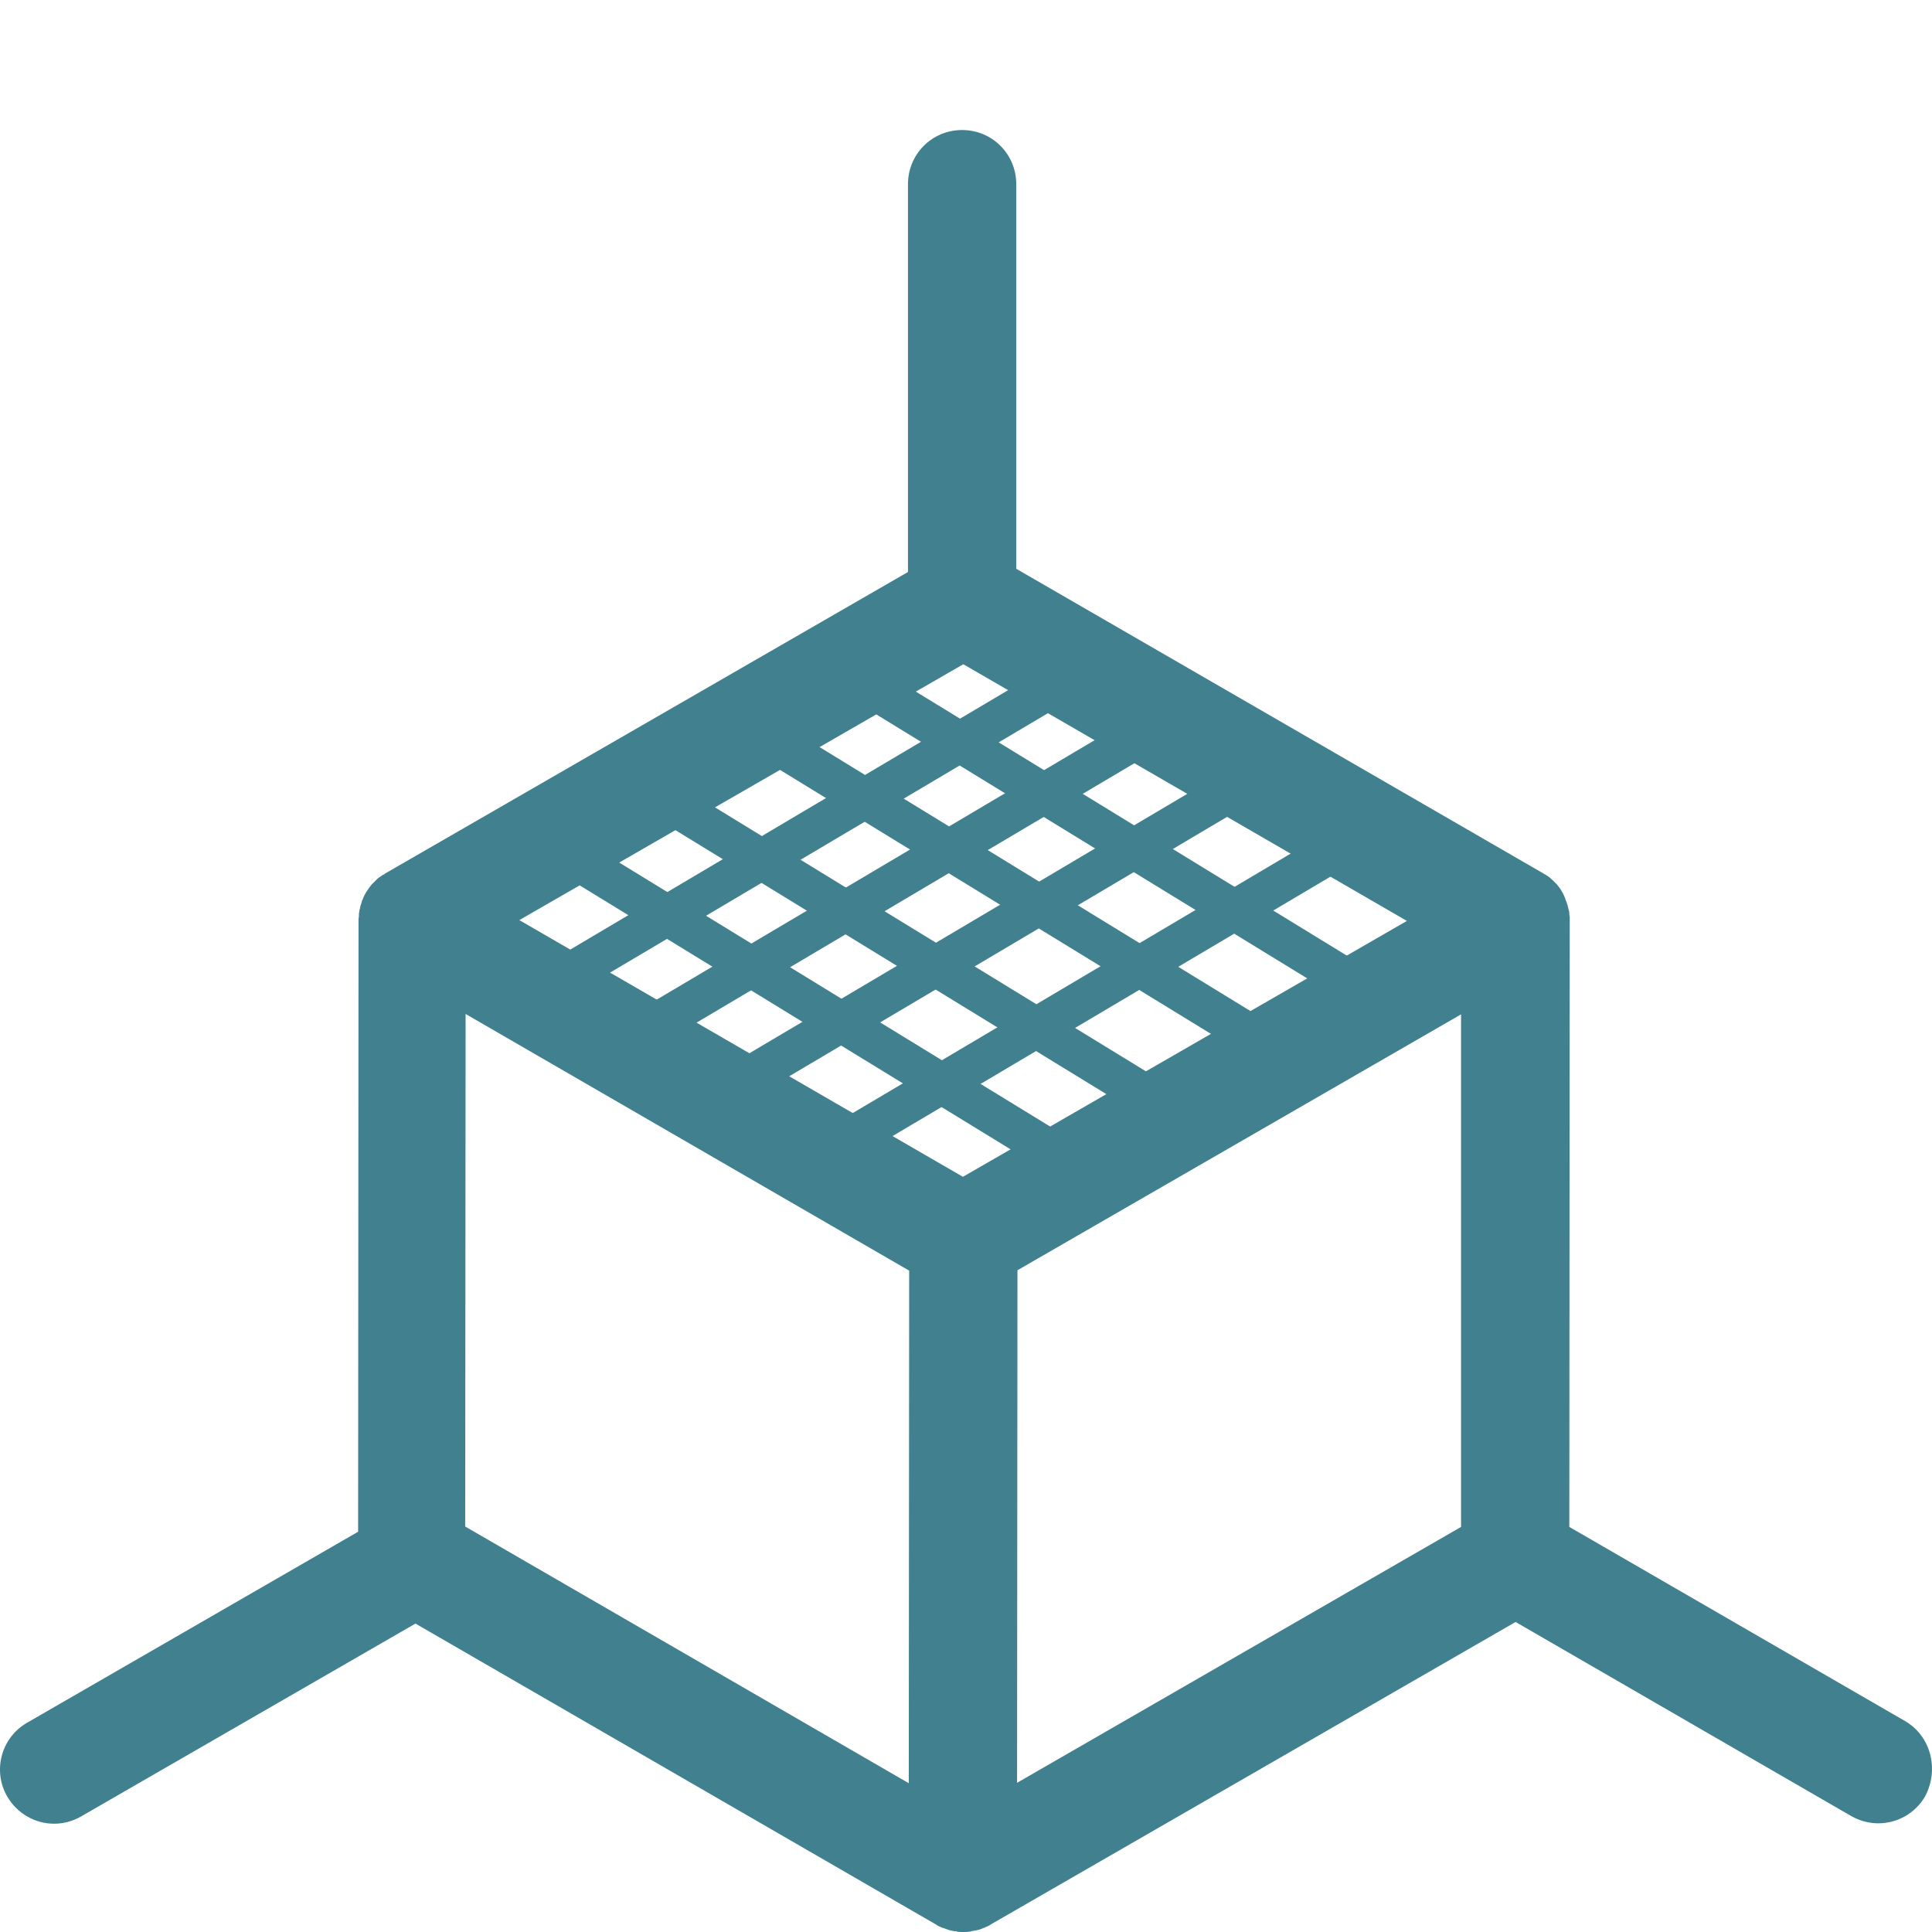
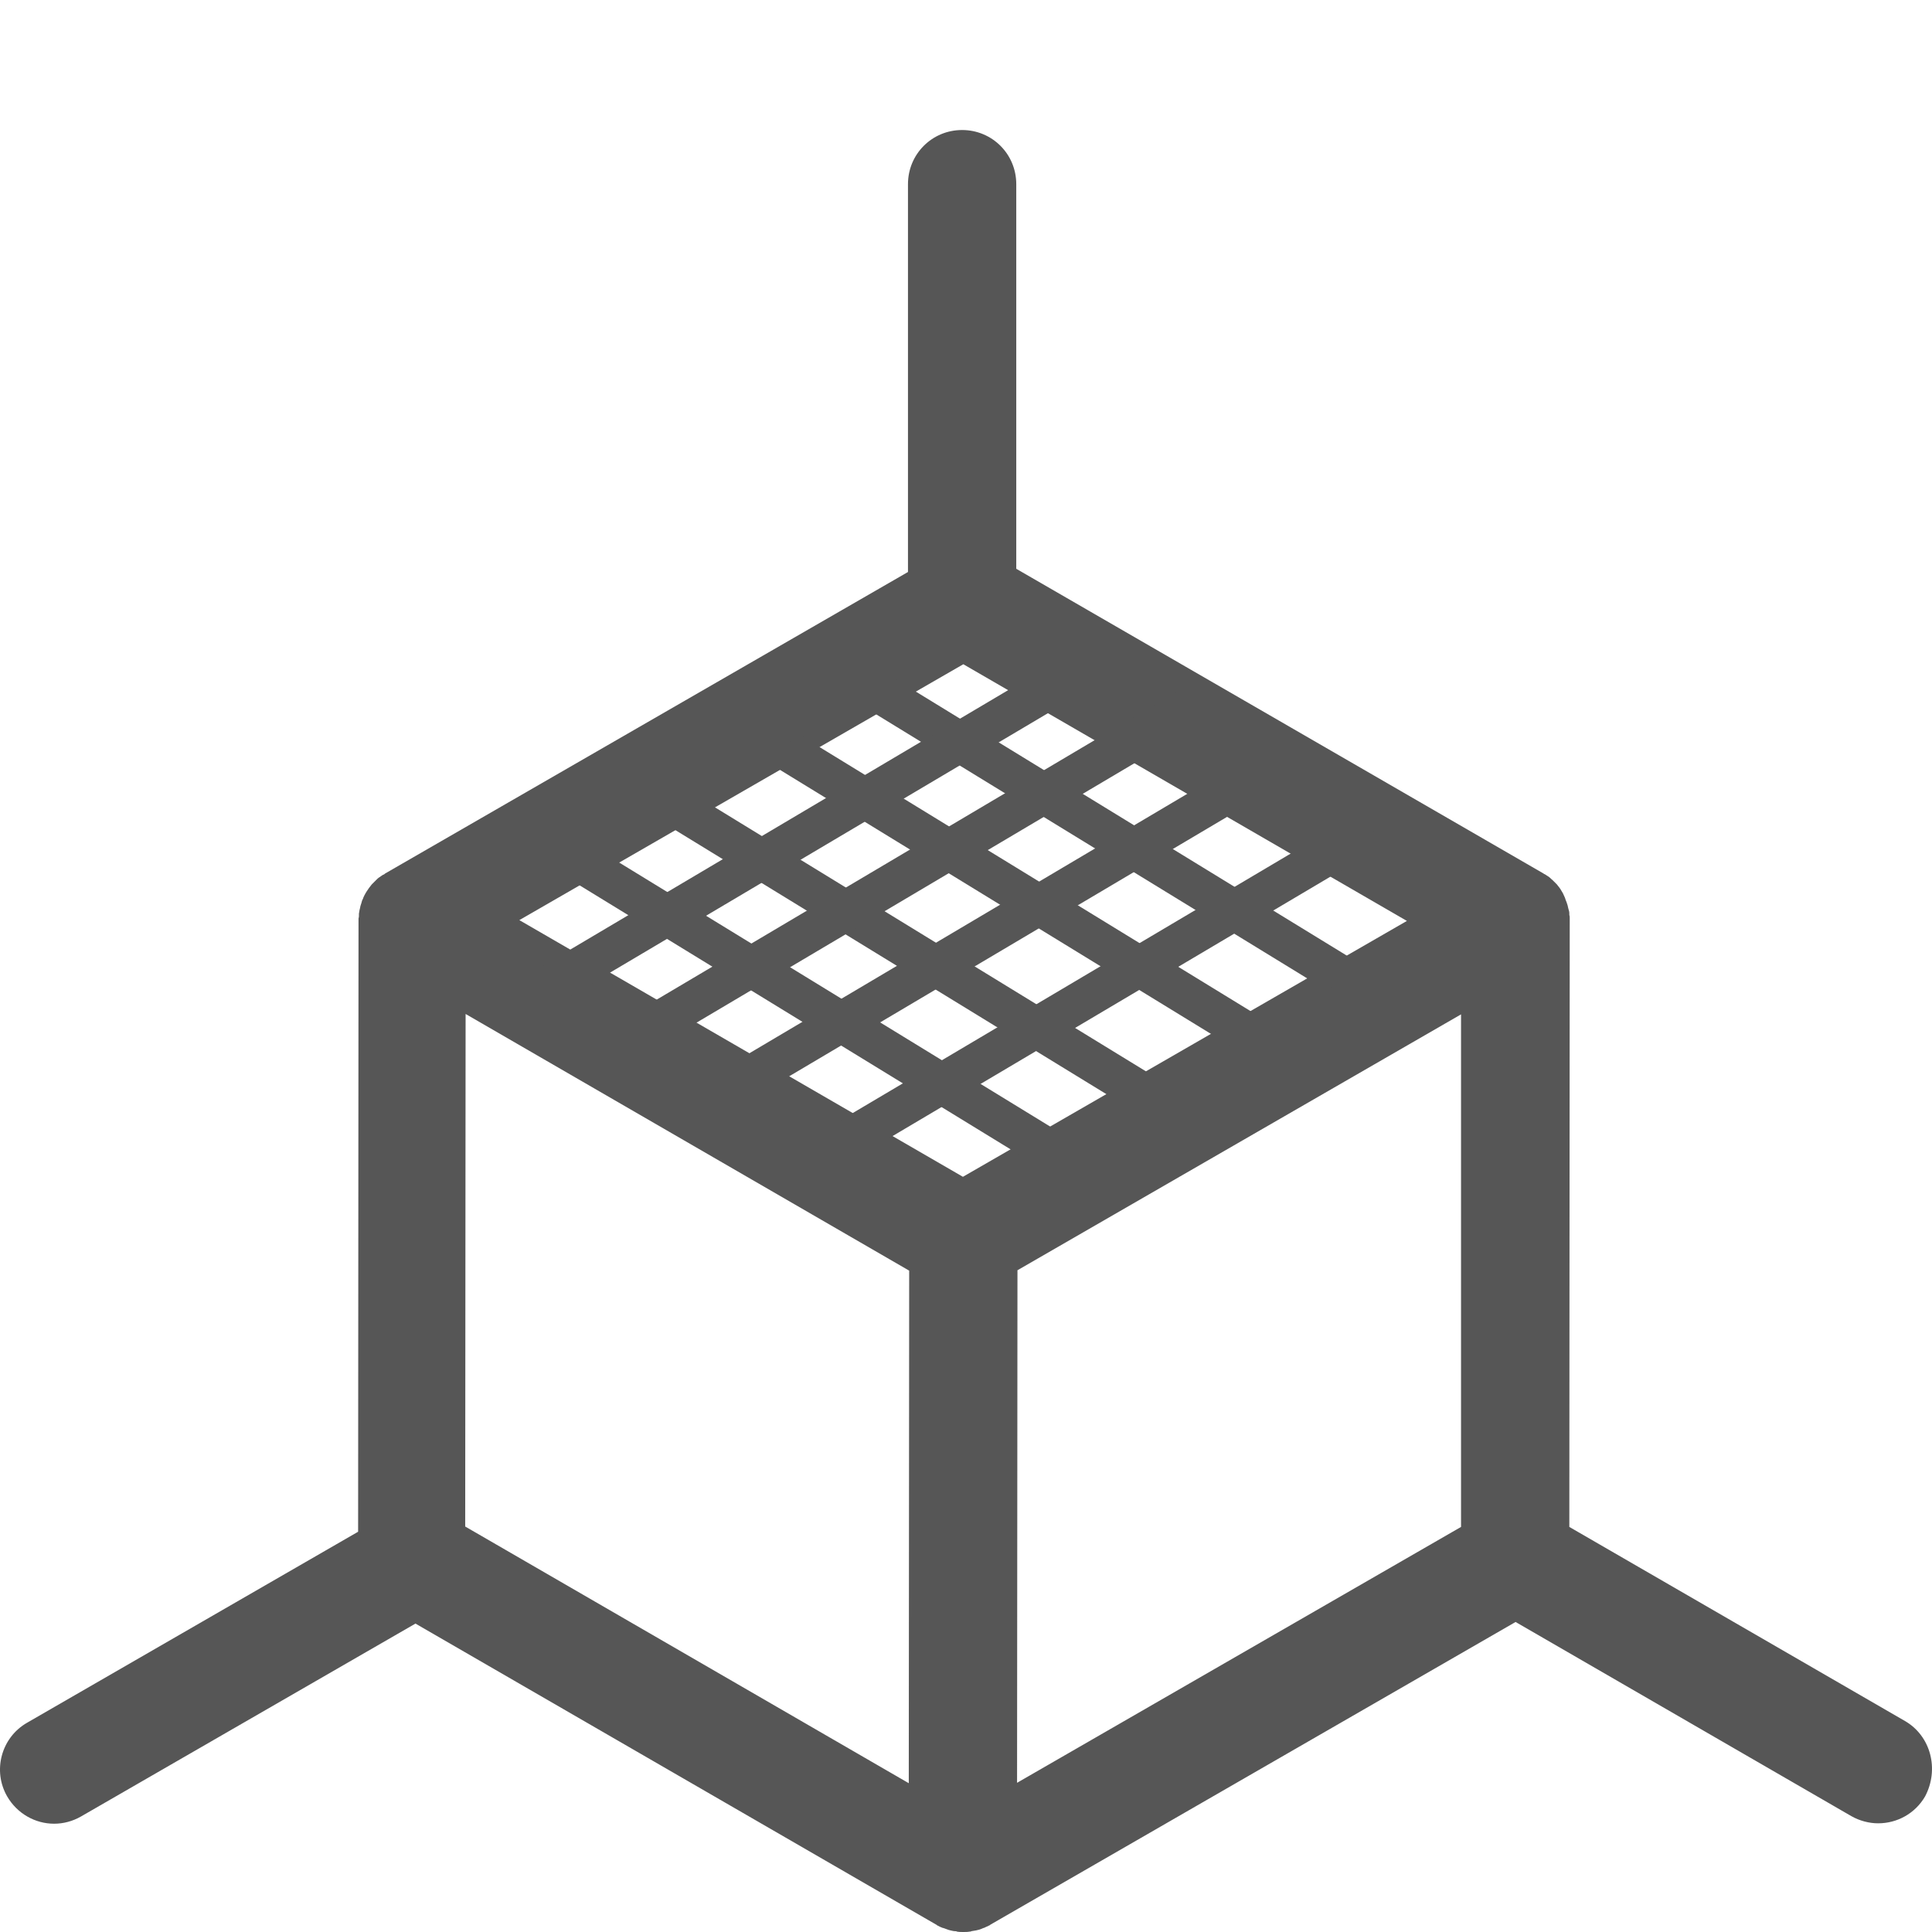
<svg xmlns="http://www.w3.org/2000/svg" version="1.1" id="Capa_1" x="0px" y="0px" viewBox="0 0 16 16" xml:space="preserve" width="16" height="16">
  <defs id="defs39" />
-   <g id="g3" style="fill:#41818f;fill-opacity:1" transform="matrix(0.03321431,0,0,0.03321431,-2.2915656e-5,0.5384066)">
-     <path d="m 474.993,412.91 -83.7,-48.4 0.1,-151.2 c 0,-0.1 0,-0.1 0,-0.2 0,-0.1 0,-0.3 0,-0.4 0,-0.3 0,-0.5 -0.1,-0.8 0,-0.1 0,-0.2 0,-0.4 0,-0.4 -0.1,-0.7 -0.2,-1 0,-0.1 -0.1,-0.3 -0.1,-0.4 -0.1,-0.3 -0.1,-0.6 -0.2,-0.8 0,-0.1 -0.1,-0.2 -0.1,-0.3 -0.1,-0.4 -0.3,-0.7 -0.4,-1.1 0,-0.1 -0.1,-0.2 -0.1,-0.3 -0.2,-0.4 -0.3,-0.7 -0.5,-1.1 l 0,0 0,0 c -0.2,-0.3 -0.4,-0.7 -0.6,-1 -0.1,-0.1 -0.1,-0.2 -0.2,-0.3 -0.2,-0.3 -0.5,-0.6 -0.7,-0.9 -0.1,-0.1 -0.2,-0.2 -0.2,-0.2 -0.2,-0.2 -0.4,-0.4 -0.6,-0.6 -0.1,-0.1 -0.2,-0.2 -0.3,-0.3 -0.3,-0.2 -0.5,-0.5 -0.8,-0.7 -0.1,-0.1 -0.2,-0.2 -0.3,-0.2 -0.2,-0.1 -0.4,-0.3 -0.6,-0.4 -0.1,-0.1 -0.3,-0.2 -0.4,-0.2 l -0.1,-0.1 -131.5,-76 0,-95.9 c 0,-7.5 -6,-13.5 -13.5,-13.5 -7.5,0 -13.5,6 -13.5,13.5 l 0,96.7 -130.4,75.2 -0.1,0.1 c -0.1,0.1 -0.3,0.2 -0.4,0.2 -0.2,0.1 -0.4,0.3 -0.6,0.4 -0.1,0.1 -0.2,0.2 -0.3,0.2 -0.3,0.2 -0.5,0.4 -0.8,0.7 -0.1,0.1 -0.2,0.2 -0.3,0.3 -0.2,0.2 -0.4,0.4 -0.6,0.6 -0.1,0.1 -0.2,0.2 -0.2,0.2 -0.2,0.3 -0.5,0.6 -0.7,0.9 -0.1,0.1 -0.1,0.2 -0.2,0.3 -0.5,0.7 -0.9,1.4 -1.2,2.1 0,0.1 -0.1,0.2 -0.1,0.3 -0.2,0.3 -0.3,0.7 -0.4,1.1 0,0.1 -0.1,0.2 -0.1,0.3 -0.1,0.3 -0.2,0.6 -0.2,0.8 0,0.1 -0.1,0.3 -0.1,0.4 -0.1,0.3 -0.1,0.7 -0.2,1.1 0,0.1 0,0.2 0,0.4 0,0.3 0,0.5 -0.1,0.8 0,0.1 0,0.3 0,0.4 0,0.1 0,0.1 0,0.2 l -0.1,152.3 -82.5,47.6 c -6.5,3.7 -8.7,12 -5,18.4 2.5,4.3 7,6.8 11.7,6.8 2.3,0 4.6,-0.6 6.7,-1.8 l 83.4,-48.1 129.9,75.1 c 0,0 0.1,0 0.1,0.1 0.5,0.3 1,0.5 1.5,0.7 l 0.1,0 c 0.5,0.2 0.9,0.3 1.4,0.5 0.1,0 0.3,0.1 0.4,0.1 0.4,0.1 0.8,0.2 1.2,0.2 0.1,0 0.3,0 0.4,0.1 0.5,0.1 1.1,0.1 1.6,0.1 l 0,0 c 0.5,0 1.1,0 1.6,-0.1 0.1,0 0.3,0 0.4,-0.1 0.4,-0.1 0.8,-0.1 1.2,-0.2 0.1,0 0.3,-0.1 0.4,-0.1 0.5,-0.1 1,-0.3 1.4,-0.5 l 0.1,0 c 0.5,-0.2 1,-0.5 1.5,-0.7 0,0 0.1,0 0.1,-0.1 l 131,-75.5 83.7,48.4 c 2.1,1.2 4.5,1.8 6.7,1.8 4.7,0 9.2,-2.4 11.7,-6.7 3.6,-6.8 1.4,-15.1 -5,-18.8 z m -248.4,15.5 -110.6,-64 0.1,-127.8 110.6,64 -0.1,127.8 z m 13.5,-151.2 -110.6,-64 110.7,-63.8 110.6,64 -110.7,63.8 z m 124.2,87.3 -110.7,63.8 0.1,-127.8 110.6,-63.8 0,127.8 z" id="path5" style="fill:#41818f;fill-opacity:1" />
+   <g id="g3" style="fill:#565656;fill-opacity:1" transform="matrix(0.03321431,0,0,0.03321431,-2.2915656e-5,0.5384066)">
+     <path d="m 474.993,412.91 -83.7,-48.4 0.1,-151.2 c 0,-0.1 0,-0.1 0,-0.2 0,-0.1 0,-0.3 0,-0.4 0,-0.3 0,-0.5 -0.1,-0.8 0,-0.1 0,-0.2 0,-0.4 0,-0.4 -0.1,-0.7 -0.2,-1 0,-0.1 -0.1,-0.3 -0.1,-0.4 -0.1,-0.3 -0.1,-0.6 -0.2,-0.8 0,-0.1 -0.1,-0.2 -0.1,-0.3 -0.1,-0.4 -0.3,-0.7 -0.4,-1.1 0,-0.1 -0.1,-0.2 -0.1,-0.3 -0.2,-0.4 -0.3,-0.7 -0.5,-1.1 l 0,0 0,0 c -0.2,-0.3 -0.4,-0.7 -0.6,-1 -0.1,-0.1 -0.1,-0.2 -0.2,-0.3 -0.2,-0.3 -0.5,-0.6 -0.7,-0.9 -0.1,-0.1 -0.2,-0.2 -0.2,-0.2 -0.2,-0.2 -0.4,-0.4 -0.6,-0.6 -0.1,-0.1 -0.2,-0.2 -0.3,-0.3 -0.3,-0.2 -0.5,-0.5 -0.8,-0.7 -0.1,-0.1 -0.2,-0.2 -0.3,-0.2 -0.2,-0.1 -0.4,-0.3 -0.6,-0.4 -0.1,-0.1 -0.3,-0.2 -0.4,-0.2 l -0.1,-0.1 -131.5,-76 0,-95.9 c 0,-7.5 -6,-13.5 -13.5,-13.5 -7.5,0 -13.5,6 -13.5,13.5 l 0,96.7 -130.4,75.2 -0.1,0.1 c -0.1,0.1 -0.3,0.2 -0.4,0.2 -0.2,0.1 -0.4,0.3 -0.6,0.4 -0.1,0.1 -0.2,0.2 -0.3,0.2 -0.3,0.2 -0.5,0.4 -0.8,0.7 -0.1,0.1 -0.2,0.2 -0.3,0.3 -0.2,0.2 -0.4,0.4 -0.6,0.6 -0.1,0.1 -0.2,0.2 -0.2,0.2 -0.2,0.3 -0.5,0.6 -0.7,0.9 -0.1,0.1 -0.1,0.2 -0.2,0.3 -0.5,0.7 -0.9,1.4 -1.2,2.1 0,0.1 -0.1,0.2 -0.1,0.3 -0.2,0.3 -0.3,0.7 -0.4,1.1 0,0.1 -0.1,0.2 -0.1,0.3 -0.1,0.3 -0.2,0.6 -0.2,0.8 0,0.1 -0.1,0.3 -0.1,0.4 -0.1,0.3 -0.1,0.7 -0.2,1.1 0,0.1 0,0.2 0,0.4 0,0.3 0,0.5 -0.1,0.8 0,0.1 0,0.3 0,0.4 0,0.1 0,0.1 0,0.2 l -0.1,152.3 -82.5,47.6 c -6.5,3.7 -8.7,12 -5,18.4 2.5,4.3 7,6.8 11.7,6.8 2.3,0 4.6,-0.6 6.7,-1.8 l 83.4,-48.1 129.9,75.1 c 0,0 0.1,0 0.1,0.1 0.5,0.3 1,0.5 1.5,0.7 l 0.1,0 c 0.5,0.2 0.9,0.3 1.4,0.5 0.1,0 0.3,0.1 0.4,0.1 0.4,0.1 0.8,0.2 1.2,0.2 0.1,0 0.3,0 0.4,0.1 0.5,0.1 1.1,0.1 1.6,0.1 l 0,0 c 0.5,0 1.1,0 1.6,-0.1 0.1,0 0.3,0 0.4,-0.1 0.4,-0.1 0.8,-0.1 1.2,-0.2 0.1,0 0.3,-0.1 0.4,-0.1 0.5,-0.1 1,-0.3 1.4,-0.5 l 0.1,0 c 0.5,-0.2 1,-0.5 1.5,-0.7 0,0 0.1,0 0.1,-0.1 l 131,-75.5 83.7,48.4 c 2.1,1.2 4.5,1.8 6.7,1.8 4.7,0 9.2,-2.4 11.7,-6.7 3.6,-6.8 1.4,-15.1 -5,-18.8 z m -248.4,15.5 -110.6,-64 0.1,-127.8 110.6,64 -0.1,127.8 z m 13.5,-151.2 -110.6,-64 110.7,-63.8 110.6,64 -110.7,63.8 z m 124.2,87.3 -110.7,63.8 0.1,-127.8 110.6,-63.8 0,127.8 z" id="path5" style="fill:#565656;fill-opacity:1" />
  </g>
-   <g id="g7" style="fill:#41818f;fill-opacity:1" transform="matrix(0.03321431,0,0,0.03321431,-2.2915656e-5,0.5384066)" />
-   <g id="g9" style="fill:#41818f;fill-opacity:1" transform="matrix(0.03321431,0,0,0.03321431,-2.2915656e-5,0.5384066)" />
-   <g id="g11" style="fill:#41818f;fill-opacity:1" transform="matrix(0.03321431,0,0,0.03321431,-2.2915656e-5,0.5384066)" />
-   <g id="g13" style="fill:#41818f;fill-opacity:1" transform="matrix(0.03321431,0,0,0.03321431,-2.2915656e-5,0.5384066)" />
-   <g id="g15" style="fill:#41818f;fill-opacity:1" transform="matrix(0.03321431,0,0,0.03321431,-2.2915656e-5,0.5384066)" />
-   <g id="g17" style="fill:#41818f;fill-opacity:1" transform="matrix(0.03321431,0,0,0.03321431,-2.2915656e-5,0.5384066)" />
-   <g id="g19" style="fill:#41818f;fill-opacity:1" transform="matrix(0.03321431,0,0,0.03321431,-2.2915656e-5,0.5384066)" />
-   <g id="g21" style="fill:#41818f;fill-opacity:1" transform="matrix(0.03321431,0,0,0.03321431,-2.2915656e-5,0.5384066)" />
-   <g id="g23" style="fill:#41818f;fill-opacity:1" transform="matrix(0.03321431,0,0,0.03321431,-2.2915656e-5,0.5384066)" />
-   <g id="g25" style="fill:#41818f;fill-opacity:1" transform="matrix(0.03321431,0,0,0.03321431,-2.2915656e-5,0.5384066)" />
-   <g id="g27" style="fill:#41818f;fill-opacity:1" transform="matrix(0.03321431,0,0,0.03321431,-2.2915656e-5,0.5384066)" />
-   <g id="g29" style="fill:#41818f;fill-opacity:1" transform="matrix(0.03321431,0,0,0.03321431,-2.2915656e-5,0.5384066)" />
-   <g id="g31" style="fill:#41818f;fill-opacity:1" transform="matrix(0.03321431,0,0,0.03321431,-2.2915656e-5,0.5384066)" />
-   <g id="g33" style="fill:#41818f;fill-opacity:1" transform="matrix(0.03321431,0,0,0.03321431,-2.2915656e-5,0.5384066)" />
-   <g id="g35" style="fill:#41818f;fill-opacity:1" transform="matrix(0.03321431,0,0,0.03321431,-2.2915656e-5,0.5384066)" />
-   <g id="g4278" transform="matrix(0,-0.03321431,-0.03321431,0,19.52275,13.21757)" style="fill:#41818f;fill-opacity:1">
-     <g id="g4326" transform="matrix(-0.8627966,-0.5055512,0.5055512,-0.8627966,147.9172,722.4573)" style="fill:#41818f;fill-opacity:1">
-       <path style="fill:#41818f;fill-opacity:1;fill-rule:evenodd;stroke:#41818f;stroke-width:10;stroke-linecap:butt;stroke-linejoin:miter;stroke-miterlimit:4;stroke-dasharray:none;stroke-opacity:1" d="m 106.686,341.478 124.127,66.393" id="path4169" />
-       <path style="fill:#41818f;fill-opacity:1;fill-rule:evenodd;stroke:#41818f;stroke-width:10;stroke-linecap:butt;stroke-linejoin:miter;stroke-miterlimit:4;stroke-dasharray:none;stroke-opacity:1" d="m 112.792,317.145 124.127,66.393" id="path4169-2" />
-       <path style="fill:#41818f;fill-opacity:1;fill-rule:evenodd;stroke:#41818f;stroke-width:10;stroke-linecap:butt;stroke-linejoin:miter;stroke-miterlimit:4;stroke-dasharray:none;stroke-opacity:1" d="m 110.581,285.985 124.127,66.393" id="path4169-6" />
-       <path style="fill:#41818f;fill-opacity:1;fill-rule:evenodd;stroke:#41818f;stroke-width:10;stroke-linecap:butt;stroke-linejoin:miter;stroke-miterlimit:4;stroke-dasharray:none;stroke-opacity:1" d="m 113.107,259.878 124.127,66.393" id="path4169-4" />
-       <path style="fill:#41818f;fill-opacity:1;fill-rule:evenodd;stroke:#41818f;stroke-width:10;stroke-linecap:butt;stroke-linejoin:miter;stroke-miterlimit:4;stroke-dasharray:none;stroke-opacity:1" d="m 133.573,235.178 -0.749,155.052" id="path4240" />
-       <path style="fill:#41818f;fill-opacity:1;fill-rule:evenodd;stroke:#41818f;stroke-width:10;stroke-linecap:butt;stroke-linejoin:miter;stroke-miterlimit:4;stroke-dasharray:none;stroke-opacity:1" d="m 155.205,253.829 -0.749,155.052" id="path4240-0" />
-       <path style="fill:#41818f;fill-opacity:1;fill-rule:evenodd;stroke:#41818f;stroke-width:10;stroke-linecap:butt;stroke-linejoin:miter;stroke-miterlimit:4;stroke-dasharray:none;stroke-opacity:1" d="m 178.43,266.037 -0.749,155.052" id="path4240-0-2" />
-       <path style="fill:#41818f;fill-opacity:1;fill-rule:evenodd;stroke:#41818f;stroke-width:10;stroke-linecap:butt;stroke-linejoin:miter;stroke-miterlimit:4;stroke-dasharray:none;stroke-opacity:1" d="m 204.334,278.245 -0.749,155.052" id="path4240-0-9" />
+   <g id="g7" style="fill:#565656;fill-opacity:1" transform="matrix(0.03321431,0,0,0.03321431,-2.2915656e-5,0.5384066)" />
+   <g id="g9" style="fill:#565656;fill-opacity:1" transform="matrix(0.03321431,0,0,0.03321431,-2.2915656e-5,0.5384066)" />
+   <g id="g11" style="fill:#565656;fill-opacity:1" transform="matrix(0.03321431,0,0,0.03321431,-2.2915656e-5,0.5384066)" />
+   <g id="g13" style="fill:#565656;fill-opacity:1" transform="matrix(0.03321431,0,0,0.03321431,-2.2915656e-5,0.5384066)" />
+   <g id="g15" style="fill:#565656;fill-opacity:1" transform="matrix(0.03321431,0,0,0.03321431,-2.2915656e-5,0.5384066)" />
+   <g id="g17" style="fill:#565656;fill-opacity:1" transform="matrix(0.03321431,0,0,0.03321431,-2.2915656e-5,0.5384066)" />
+   <g id="g19" style="fill:#565656;fill-opacity:1" transform="matrix(0.03321431,0,0,0.03321431,-2.2915656e-5,0.5384066)" />
+   <g id="g21" style="fill:#565656;fill-opacity:1" transform="matrix(0.03321431,0,0,0.03321431,-2.2915656e-5,0.5384066)" />
+   <g id="g23" style="fill:#565656;fill-opacity:1" transform="matrix(0.03321431,0,0,0.03321431,-2.2915656e-5,0.5384066)" />
+   <g id="g25" style="fill:#565656;fill-opacity:1" transform="matrix(0.03321431,0,0,0.03321431,-2.2915656e-5,0.5384066)" />
+   <g id="g27" style="fill:#565656;fill-opacity:1" transform="matrix(0.03321431,0,0,0.03321431,-2.2915656e-5,0.5384066)" />
+   <g id="g29" style="fill:#565656;fill-opacity:1" transform="matrix(0.03321431,0,0,0.03321431,-2.2915656e-5,0.5384066)" />
+   <g id="g31" style="fill:#565656;fill-opacity:1" transform="matrix(0.03321431,0,0,0.03321431,-2.2915656e-5,0.5384066)" />
+   <g id="g33" style="fill:#565656;fill-opacity:1" transform="matrix(0.03321431,0,0,0.03321431,-2.2915656e-5,0.5384066)" />
+   <g id="g35" style="fill:#565656;fill-opacity:1" transform="matrix(0.03321431,0,0,0.03321431,-2.2915656e-5,0.5384066)" />
+   <g id="g4278" transform="matrix(0,-0.03321431,-0.03321431,0,19.52275,13.21757)" style="fill:#565656;fill-opacity:1">
+     <g id="g4326" transform="matrix(-0.8627966,-0.5055512,0.5055512,-0.8627966,147.9172,722.4573)" style="fill:#565656;fill-opacity:1">
+       <path style="fill:#565656;fill-opacity:1;fill-rule:evenodd;stroke:#565656;stroke-width:10;stroke-linecap:butt;stroke-linejoin:miter;stroke-miterlimit:4;stroke-dasharray:none;stroke-opacity:1" d="m 106.686,341.478 124.127,66.393" id="path4169" />
+       <path style="fill:#565656;fill-opacity:1;fill-rule:evenodd;stroke:#565656;stroke-width:10;stroke-linecap:butt;stroke-linejoin:miter;stroke-miterlimit:4;stroke-dasharray:none;stroke-opacity:1" d="m 112.792,317.145 124.127,66.393" id="path4169-2" />
+       <path style="fill:#565656;fill-opacity:1;fill-rule:evenodd;stroke:#565656;stroke-width:10;stroke-linecap:butt;stroke-linejoin:miter;stroke-miterlimit:4;stroke-dasharray:none;stroke-opacity:1" d="m 110.581,285.985 124.127,66.393" id="path4169-6" />
+       <path style="fill:#565656;fill-opacity:1;fill-rule:evenodd;stroke:#565656;stroke-width:10;stroke-linecap:butt;stroke-linejoin:miter;stroke-miterlimit:4;stroke-dasharray:none;stroke-opacity:1" d="m 113.107,259.878 124.127,66.393" id="path4169-4" />
+       <path style="fill:#565656;fill-opacity:1;fill-rule:evenodd;stroke:#565656;stroke-width:10;stroke-linecap:butt;stroke-linejoin:miter;stroke-miterlimit:4;stroke-dasharray:none;stroke-opacity:1" d="m 133.573,235.178 -0.749,155.052" id="path4240" />
+       <path style="fill:#565656;fill-opacity:1;fill-rule:evenodd;stroke:#565656;stroke-width:10;stroke-linecap:butt;stroke-linejoin:miter;stroke-miterlimit:4;stroke-dasharray:none;stroke-opacity:1" d="m 155.205,253.829 -0.749,155.052" id="path4240-0" />
+       <path style="fill:#565656;fill-opacity:1;fill-rule:evenodd;stroke:#565656;stroke-width:10;stroke-linecap:butt;stroke-linejoin:miter;stroke-miterlimit:4;stroke-dasharray:none;stroke-opacity:1" d="m 178.43,266.037 -0.749,155.052" id="path4240-0-2" />
+       <path style="fill:#565656;fill-opacity:1;fill-rule:evenodd;stroke:#565656;stroke-width:10;stroke-linecap:butt;stroke-linejoin:miter;stroke-miterlimit:4;stroke-dasharray:none;stroke-opacity:1" d="m 204.334,278.245 -0.749,155.052" id="path4240-0-9" />
    </g>
  </g>
</svg>
